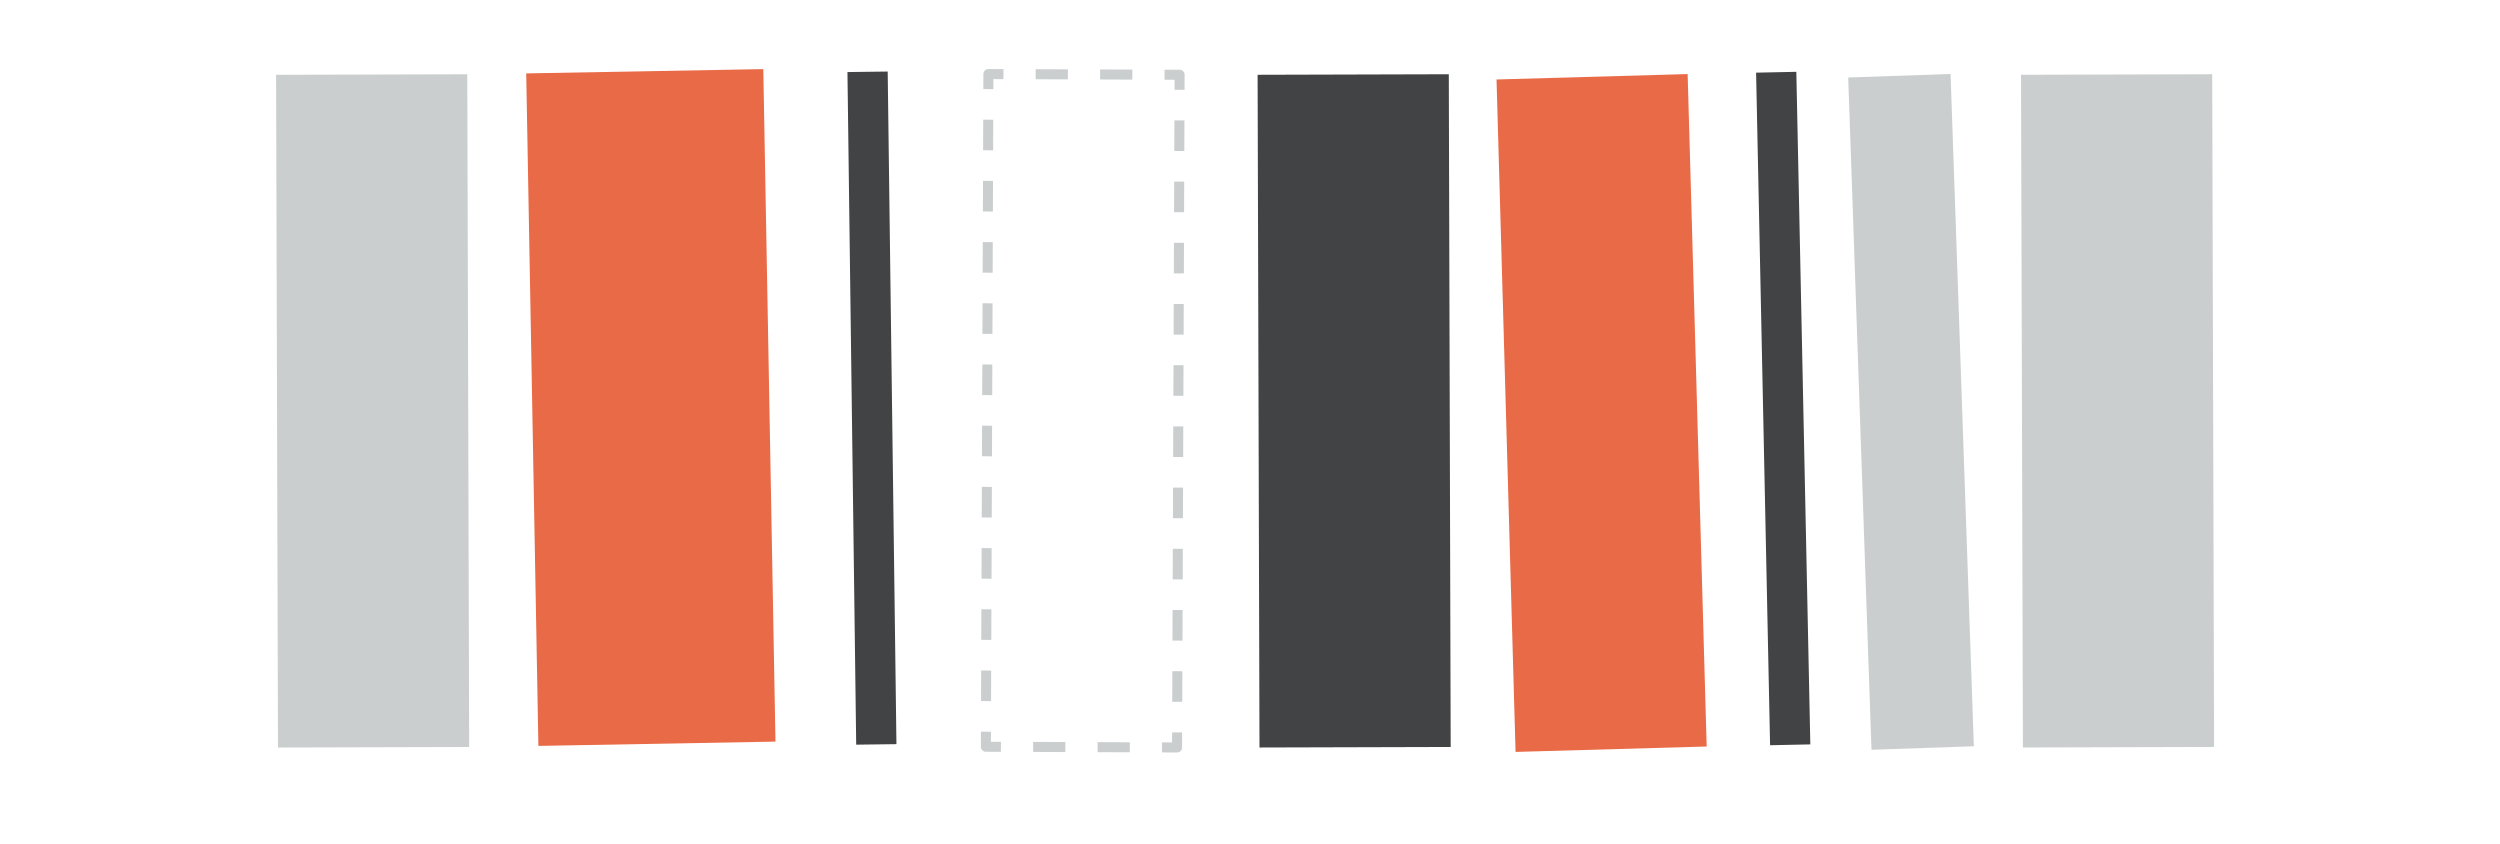
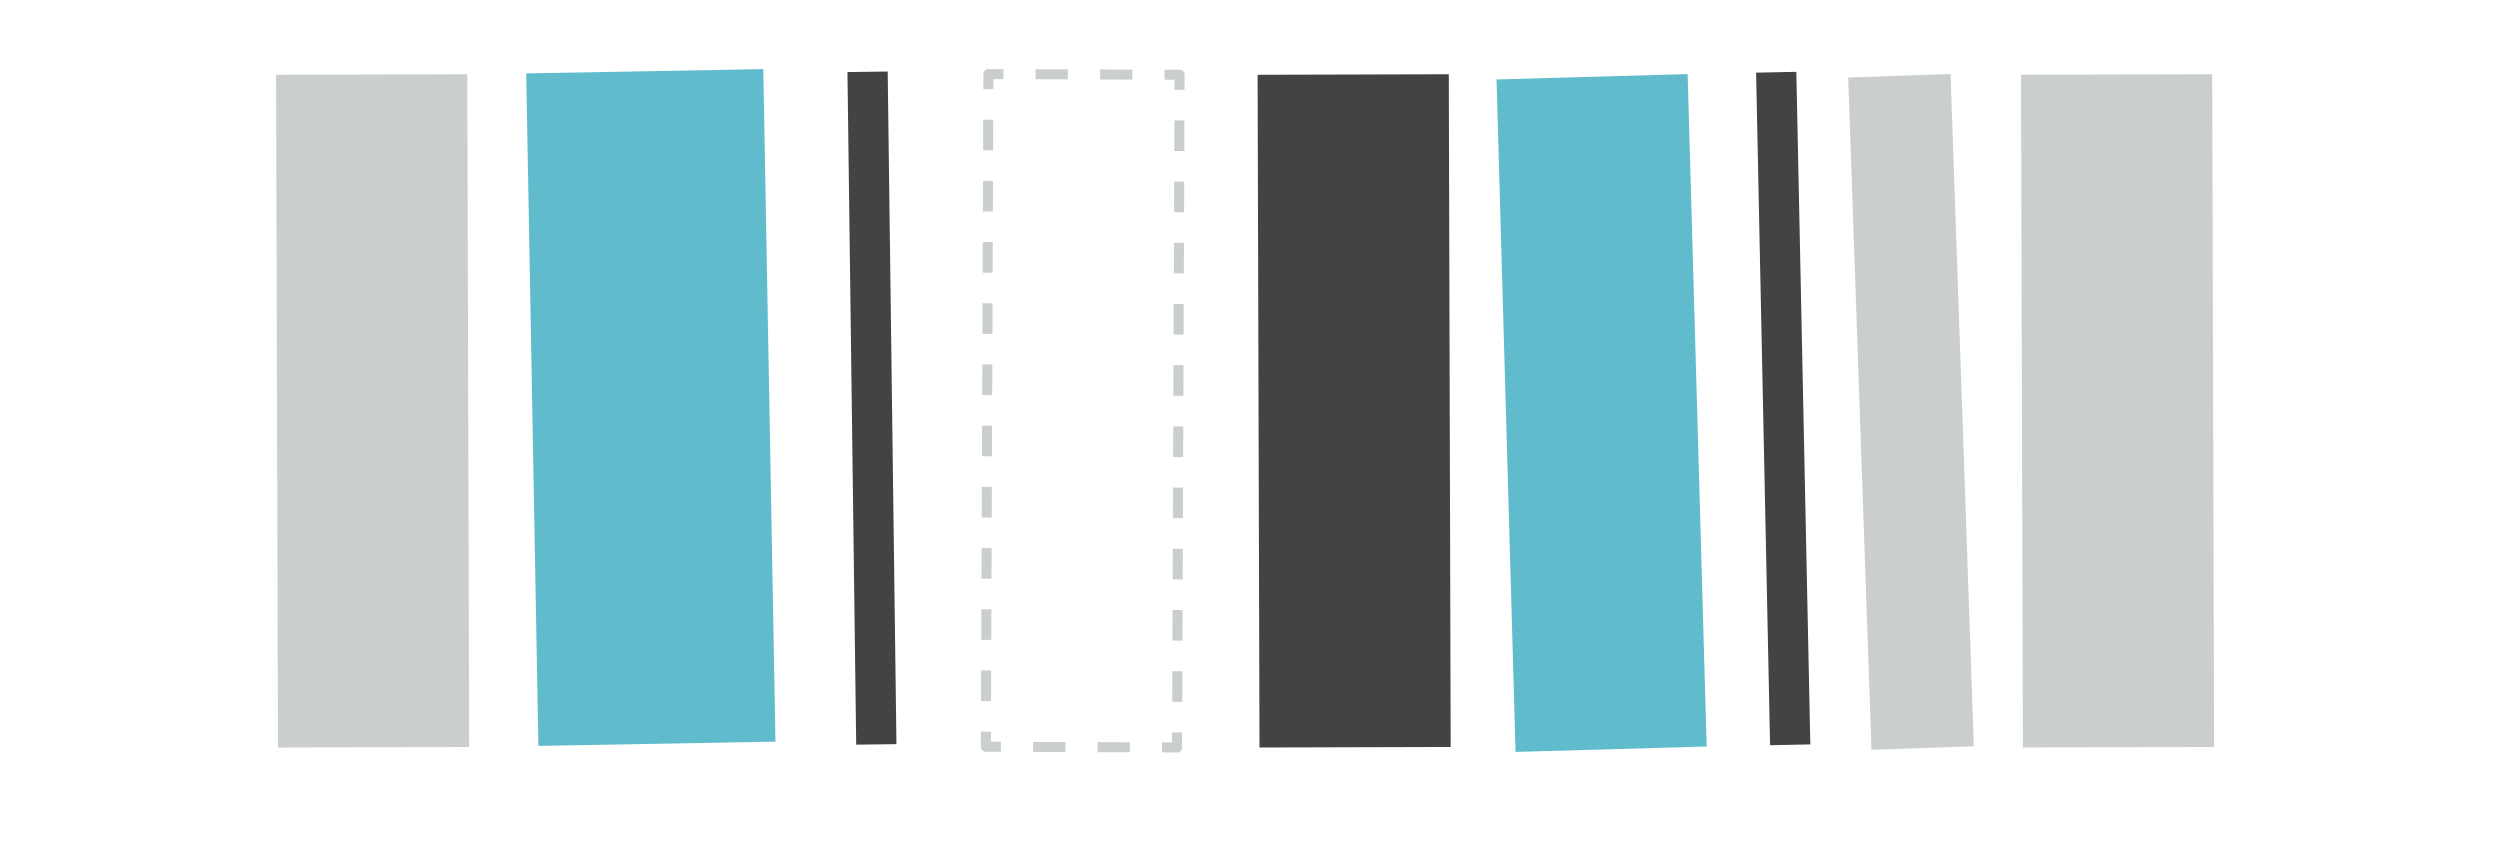
<svg xmlns="http://www.w3.org/2000/svg" version="1.1" id="Layer_1" x="0px" y="0px" width="997.13px" height="336.287px" viewBox="0 0 997.13 336.287" enable-background="new 0 0 997.13 336.287" xml:space="preserve">
  <g opacity="0.9" enable-background="new    ">
    <g>
-       <polyline fill="none" stroke="#C4C9CA" stroke-width="4" stroke-linejoin="round" points="394.205,35.537 394.227,29.537     400.227,29.56   " />
+       <polyline fill="none" stroke="#C4C9CA" stroke-width="4" stroke-linejoin="round" points="394.205,35.537 394.227,29.537    400.227,29.56   " />
      <line fill="none" stroke="#C4C9CA" stroke-width="4" stroke-linejoin="round" stroke-dasharray="12.851,12.851" x1="413.078" y1="29.608" x2="458.056" y2="29.776" />
-       <polyline fill="none" stroke="#C4C9CA" stroke-width="4" stroke-linejoin="round" points="464.482,29.801 470.482,29.823     470.459,35.823   " />
+       <polyline fill="none" stroke="#C4C9CA" stroke-width="4" stroke-linejoin="round" points="464.482,29.801 470.482,29.823    470.459,35.823   " />
      <line fill="none" stroke="#C4C9CA" stroke-width="4" stroke-linejoin="round" stroke-dasharray="12.205,12.205" x1="470.414" y1="48.028" x2="469.521" y2="286.023" />
-       <polyline fill="none" stroke="#C4C9CA" stroke-width="4" stroke-linejoin="round" points="469.498,292.125 469.475,298.125     463.475,298.103   " />
+       <polyline fill="none" stroke="#C4C9CA" stroke-width="4" stroke-linejoin="round" points="469.498,292.125 469.475,298.125    463.475,298.103   " />
      <line fill="none" stroke="#C4C9CA" stroke-width="4" stroke-linejoin="round" stroke-dasharray="12.851,12.851" x1="450.624" y1="298.054" x2="405.646" y2="297.886" />
-       <polyline fill="none" stroke="#C4C9CA" stroke-width="4" stroke-linejoin="round" points="399.221,297.862 393.221,297.839     393.243,291.839   " />
+       <polyline fill="none" stroke="#C4C9CA" stroke-width="4" stroke-linejoin="round" points="399.221,297.862 393.221,297.839    393.243,291.839   " />
      <line fill="none" stroke="#C4C9CA" stroke-width="4" stroke-linejoin="round" stroke-dasharray="12.205,12.205" x1="393.289" y1="279.634" x2="394.182" y2="41.639" />
    </g>
  </g>
  <rect x="339.755" y="28.626" transform="matrix(0.9999 -0.013 0.013 0.9999 -2.0867 4.535)" opacity="0.9" fill="#2D2F30" enable-background="new    " width="16.054" height="268.299" />
  <rect x="703.22" y="28.788" transform="matrix(-0.9998 0.0208 -0.0208 -0.9998 1425.73 311.0584)" opacity="0.9" fill="#2D2F30" enable-background="new    " width="16.054" height="268.311" />
  <rect x="501.971" y="29.718" transform="matrix(1 -0.0028 0.0028 1 -0.4567 1.5129)" opacity="0.9" fill="#2D2F30" enable-background="new    " width="76.259" height="268.319" />
  <rect x="806.456" y="29.712" transform="matrix(1 -0.0028 0.0028 1 -0.4555 2.3655)" opacity="0.9" fill="#C4C9CA" enable-background="new    " width="76.259" height="268.319" />
  <rect x="110.493" y="29.726" transform="matrix(1 -0.0028 0.0028 1 -0.4583 0.4168)" opacity="0.9" fill="#C4C9CA" enable-background="new    " width="76.259" height="268.319" />
  <rect x="741.79" y="30.125" transform="matrix(0.9994 -0.0346 0.0346 0.9994 -5.2276 26.471)" opacity="0.9" fill="#C4C9CA" enable-background="new    " width="40.851" height="268.303" />
-   <rect x="600.672" y="30.568" transform="matrix(0.9996 -0.0283 0.0283 0.9996 -4.4058 18.144)" opacity="0.9" fill="#E75A33" enable-background="new    " width="76.257" height="268.31" />
-   <rect x="212.309" y="28.398" transform="matrix(0.9998 -0.0181 0.0181 0.9998 -2.8996 4.7255)" opacity="0.9" fill="#E75A33" enable-background="new    " width="94.581" height="268.284" />
+   <rect x="600.672" y="30.568" transform="matrix(0.9996 -0.0283 0.0283 0.9996 -4.4058 18.144)" opacity="0.9" fill="#4fb5c6" enable-background="new    " width="76.257" height="268.31" />
+   <rect x="212.309" y="28.398" transform="matrix(0.9998 -0.0181 0.0181 0.9998 -2.8996 4.7255)" opacity="0.9" fill="#4fb5c6" enable-background="new    " width="94.581" height="268.284" />
</svg>
